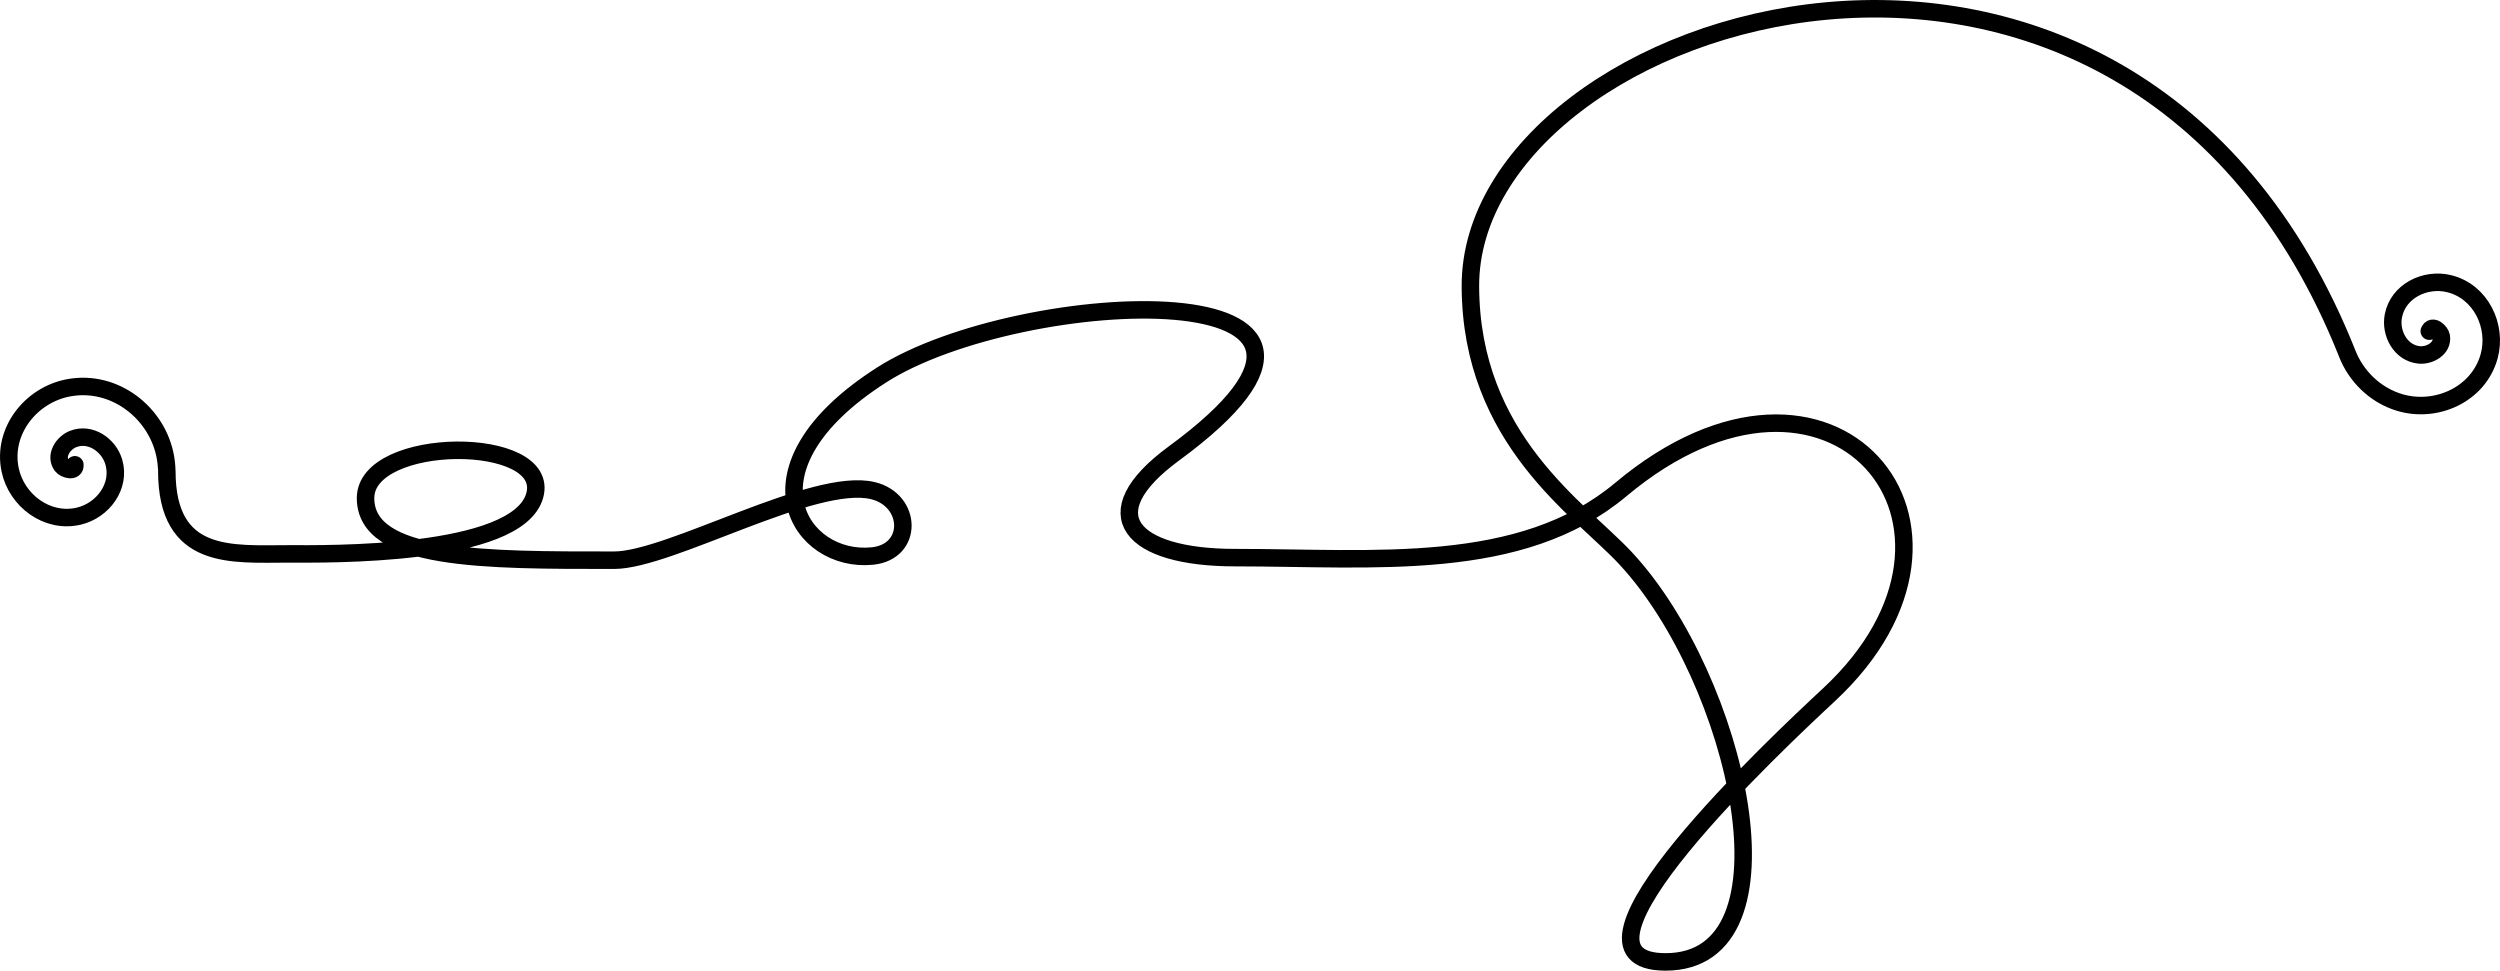
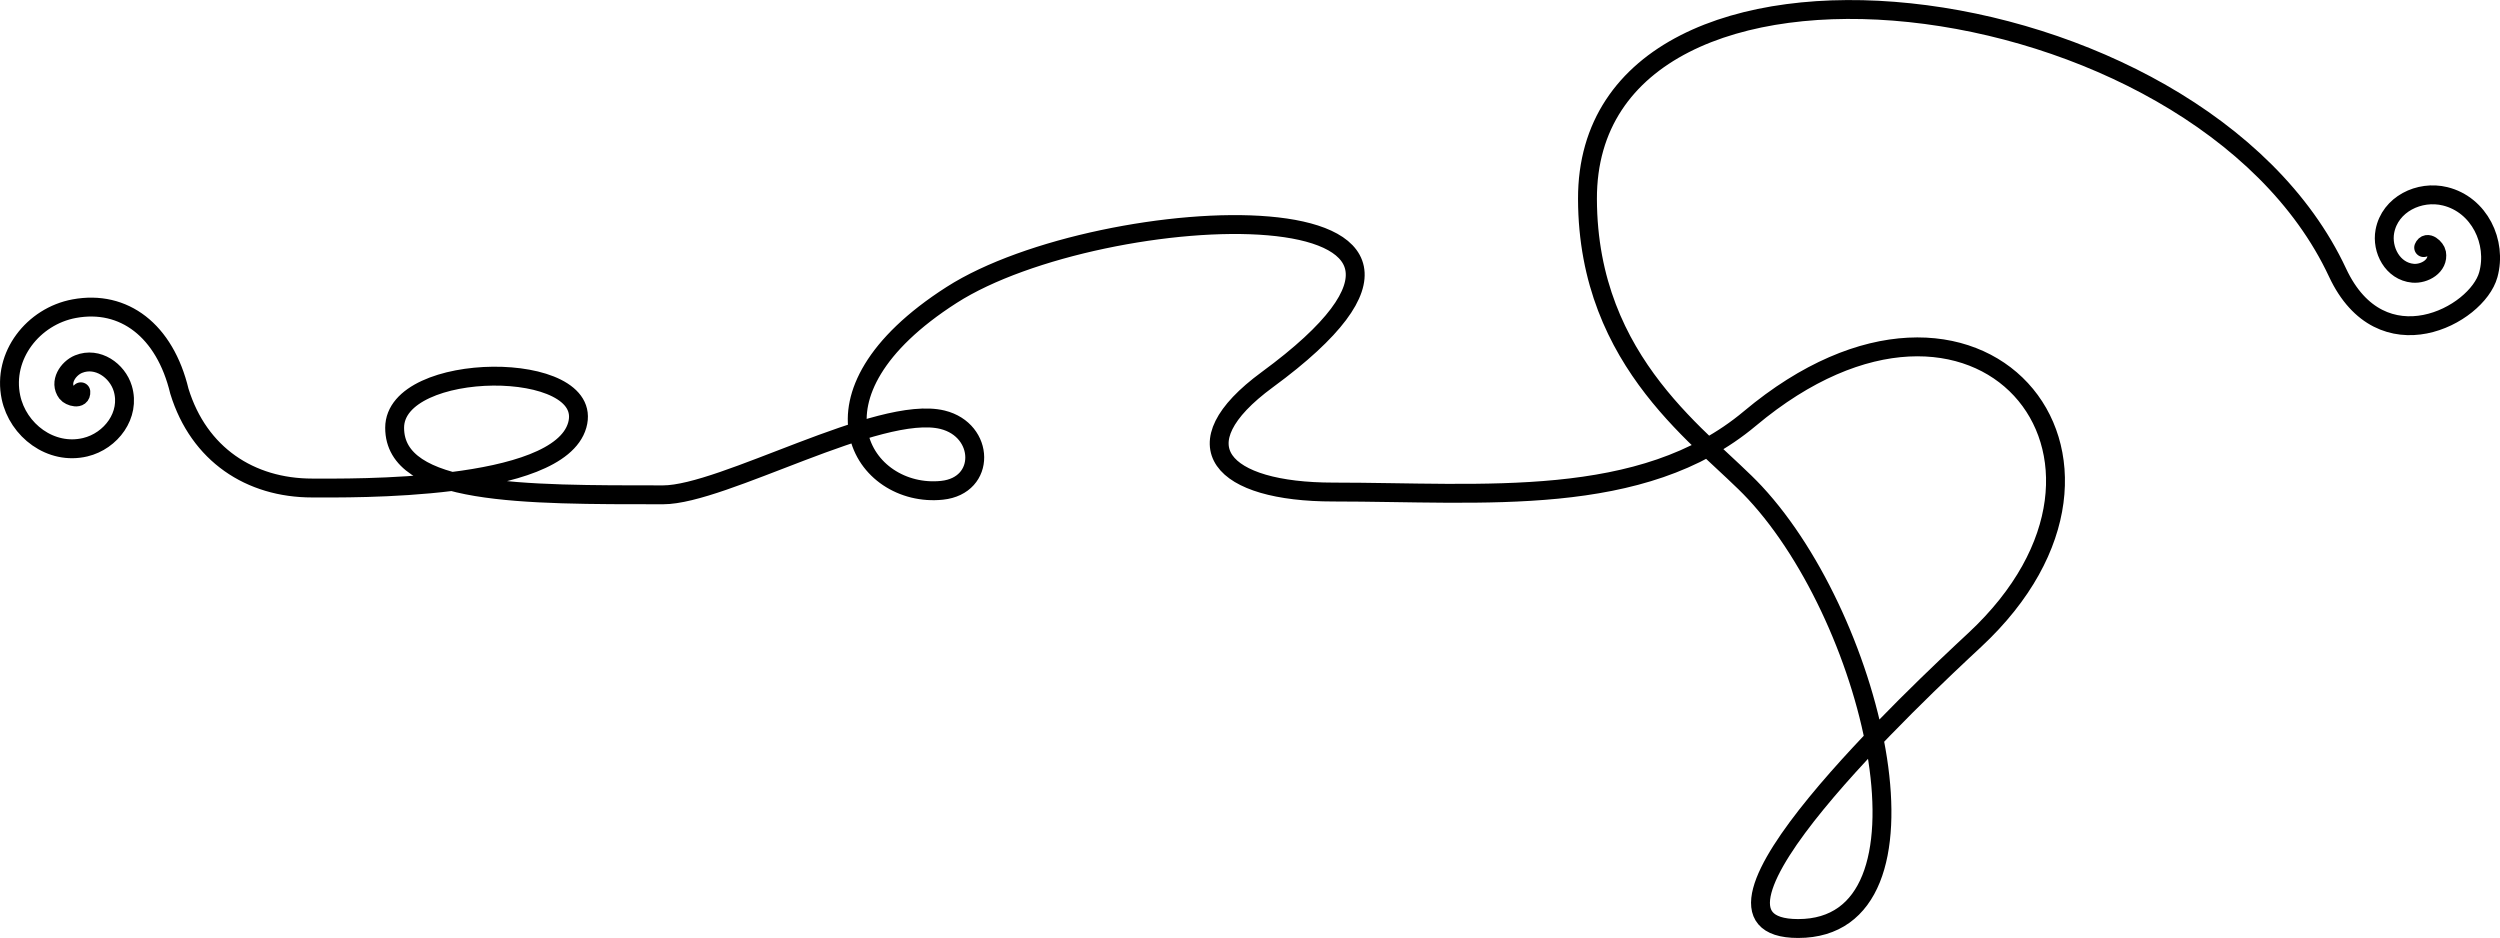
- <svg xmlns="http://www.w3.org/2000/svg" width="143.483mm" height="55.708mm" viewBox="0 0 143.483 55.708" version="1.1" id="svg1">
+ <svg xmlns="http://www.w3.org/2000/svg" width="132.9mm" height="49.861mm" viewBox="0 0 132.9 49.861" version="1.1" id="svg1">
  <defs id="defs1" />
-   <path id="path2-0" style="display:inline;fill:none;fill-rule:evenodd;stroke:#000000;stroke-width:1.004;stroke-linecap:round" d="m 139.423,19.007 c 0.172,-0.41 0.642,0.032 0.687,0.289 0.122,0.696 -0.655,1.13 -1.258,1.074 -1.078,-0.099 -1.675,-1.248 -1.491,-2.229 0.27,-1.441 1.835,-2.196 3.203,-1.86 1.822,0.448 2.772,2.438 2.295,4.17 -0.6,2.179 -3.027,3.285 -5.147,2.646 -1.39,-0.419 -2.508,-1.507 -3.016,-2.854 M 4.297,26.675 c 0.035,0.443 -0.585,0.266 -0.743,0.058 -0.428,-0.563 0.065,-1.304 0.626,-1.531 1.004,-0.405 2.061,0.342 2.347,1.299 0.42,1.404 -0.625,2.793 -1.995,3.12 -1.825,0.436 -3.581,-0.898 -3.95,-2.655 -0.465,-2.212 1.186,-4.307 3.363,-4.71 2.637,-0.488 5.112,1.453 5.554,4.012 0.035,0.201 0.057,0.403 0.068,0.607 m 0.007,0.145 c -3e-6,5.194 3.73,4.77 7.021,4.77 2.023,10e-7 13.088,0.189 14.092,-3.341 1.001,-3.52 -9.707,-3.474 -9.707,0.139 -2e-6,3.6 6.838,3.564 14.267,3.564 3.193,-2e-6 11.488,-4.82 14.859,-3.991 2.245,0.552 2.331,3.503 -0.027,3.75 -4.18,0.438 -7.823,-5.05 0.511,-10.385 7.998,-5.119 31.326,-6.168 16.783,4.501 -4.78,3.507 -2.441,5.977 3.504,5.977 8.004,3e-6 16.399,0.907 22.145,-3.906 12.102,-10.14 22.355,2.093 11.953,11.772 -2.897,2.696 -16.416,15.337 -9.384,15.337 7.895,0 4.141,-16.247 -2.296,-23.17 -2.605,-2.802 -8.881,-6.794 -8.904,-15.613 -0.042,-15.699 37.783,-27.718 50.338,3.901" />
+   <path id="path2-0" style="display:inline;fill:none;fill-rule:evenodd;stroke:#000000;stroke-width:1.004;stroke-linecap:round" d="m 4.297,20.828 c 0.035,0.443 -0.585,0.266 -0.743,0.058 -0.428,-0.563 0.065,-1.304 0.626,-1.531 1.004,-0.405 2.061,0.342 2.347,1.299 0.42,1.404 -0.625,2.793 -1.995,3.12 -1.825,0.436 -3.581,-0.898 -3.95,-2.655 -0.465,-2.212 1.186,-4.307 3.363,-4.71 2.637,-0.488 4.816,1.157 5.591,4.388 1.037,3.365 3.768,5.146 7.058,5.146 2.023,10e-7 13.088,0.189 14.092,-3.341 1.001,-3.52 -9.707,-3.474 -9.707,0.139 -2e-6,3.6 6.838,3.564 14.267,3.564 3.193,-2e-6 11.488,-4.82 14.859,-3.991 2.245,0.552 2.331,3.503 -0.027,3.75 -4.18,0.438 -7.823,-5.05 0.511,-10.385 7.998,-5.119 31.326,-6.168 16.783,4.501 -4.78,3.507 -2.441,5.977 3.504,5.977 8.004,3e-6 16.399,0.907 22.145,-3.906 12.102,-10.14 22.355,2.093 11.953,11.772 -2.897,2.696 -16.416,15.337 -9.384,15.337 7.895,0 4.141,-16.247 -2.296,-23.17 -2.605,-2.802 -8.881,-6.794 -8.904,-15.613 -0.042,-15.699 32.438,-12.012 39.874,3.914 2.327,4.983 7.414,2.294 8.014,0.115 0.477,-1.732 -0.473,-3.722 -2.295,-4.17 -1.367,-0.336 -2.932,0.419 -3.203,1.86 -0.184,0.982 0.413,2.13 1.491,2.229 0.603,0.056 1.38,-0.378 1.258,-1.074 -0.045,-0.257 -0.516,-0.699 -0.687,-0.289" />
</svg>
